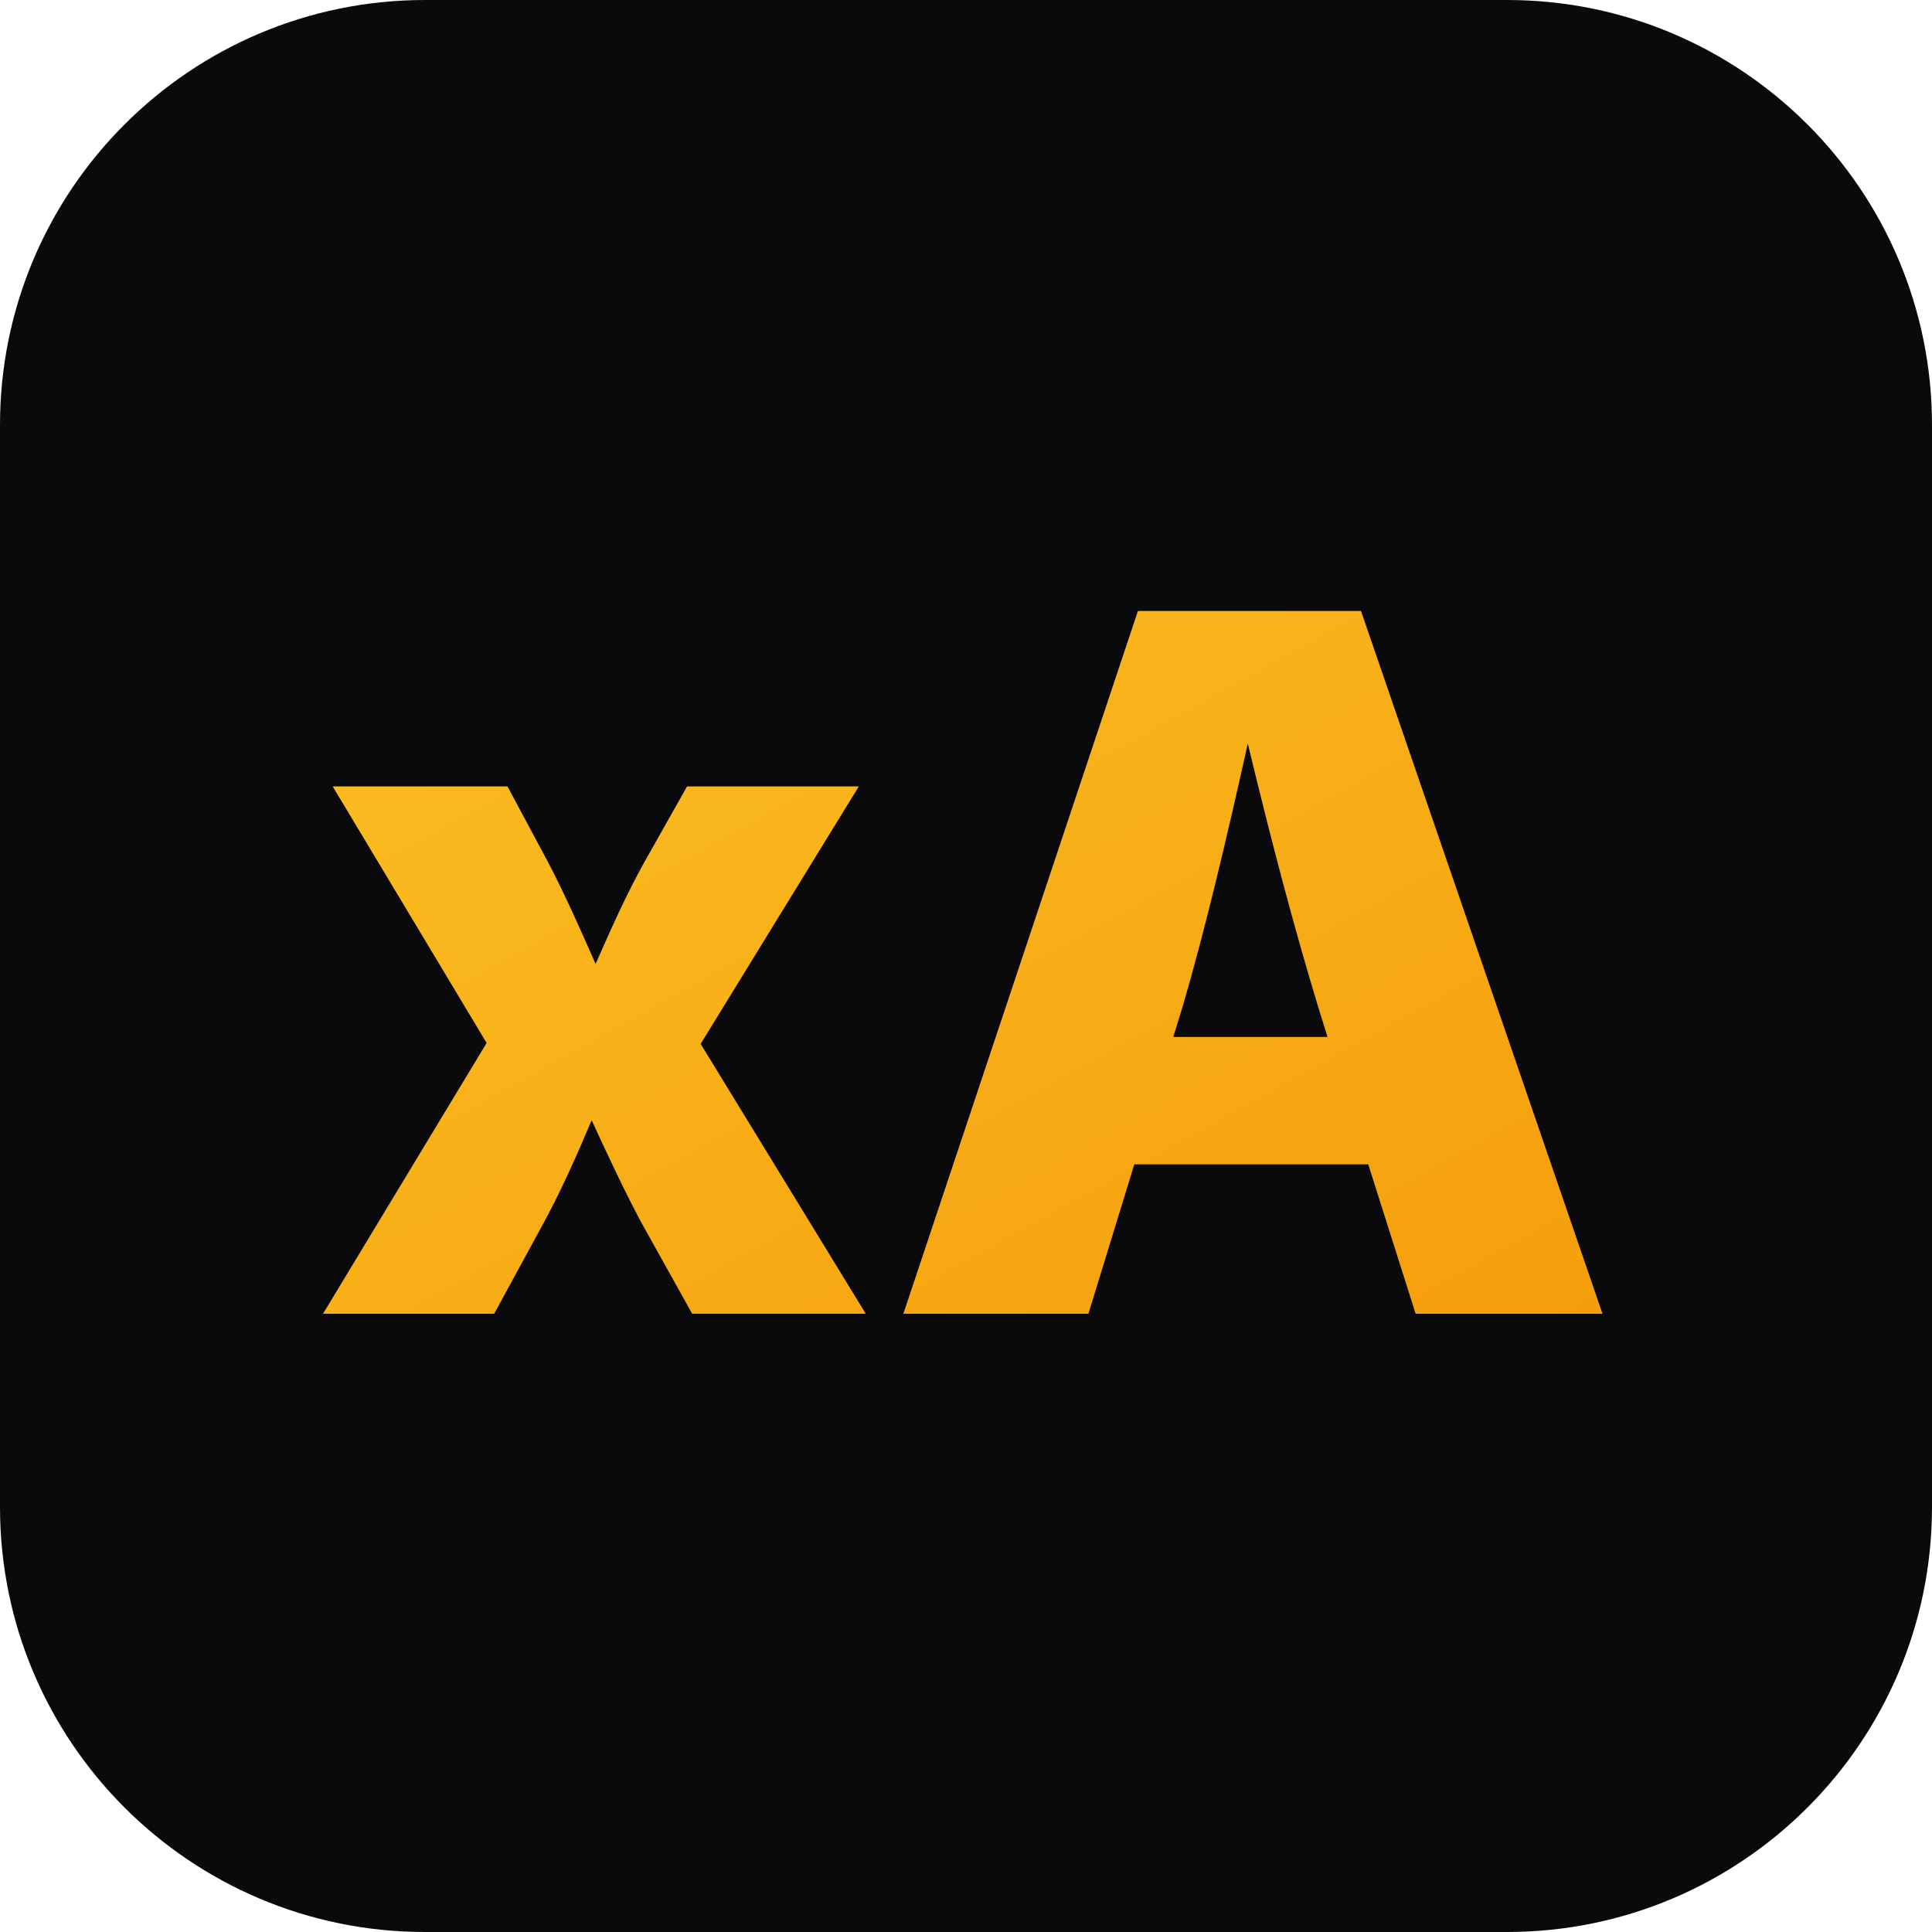
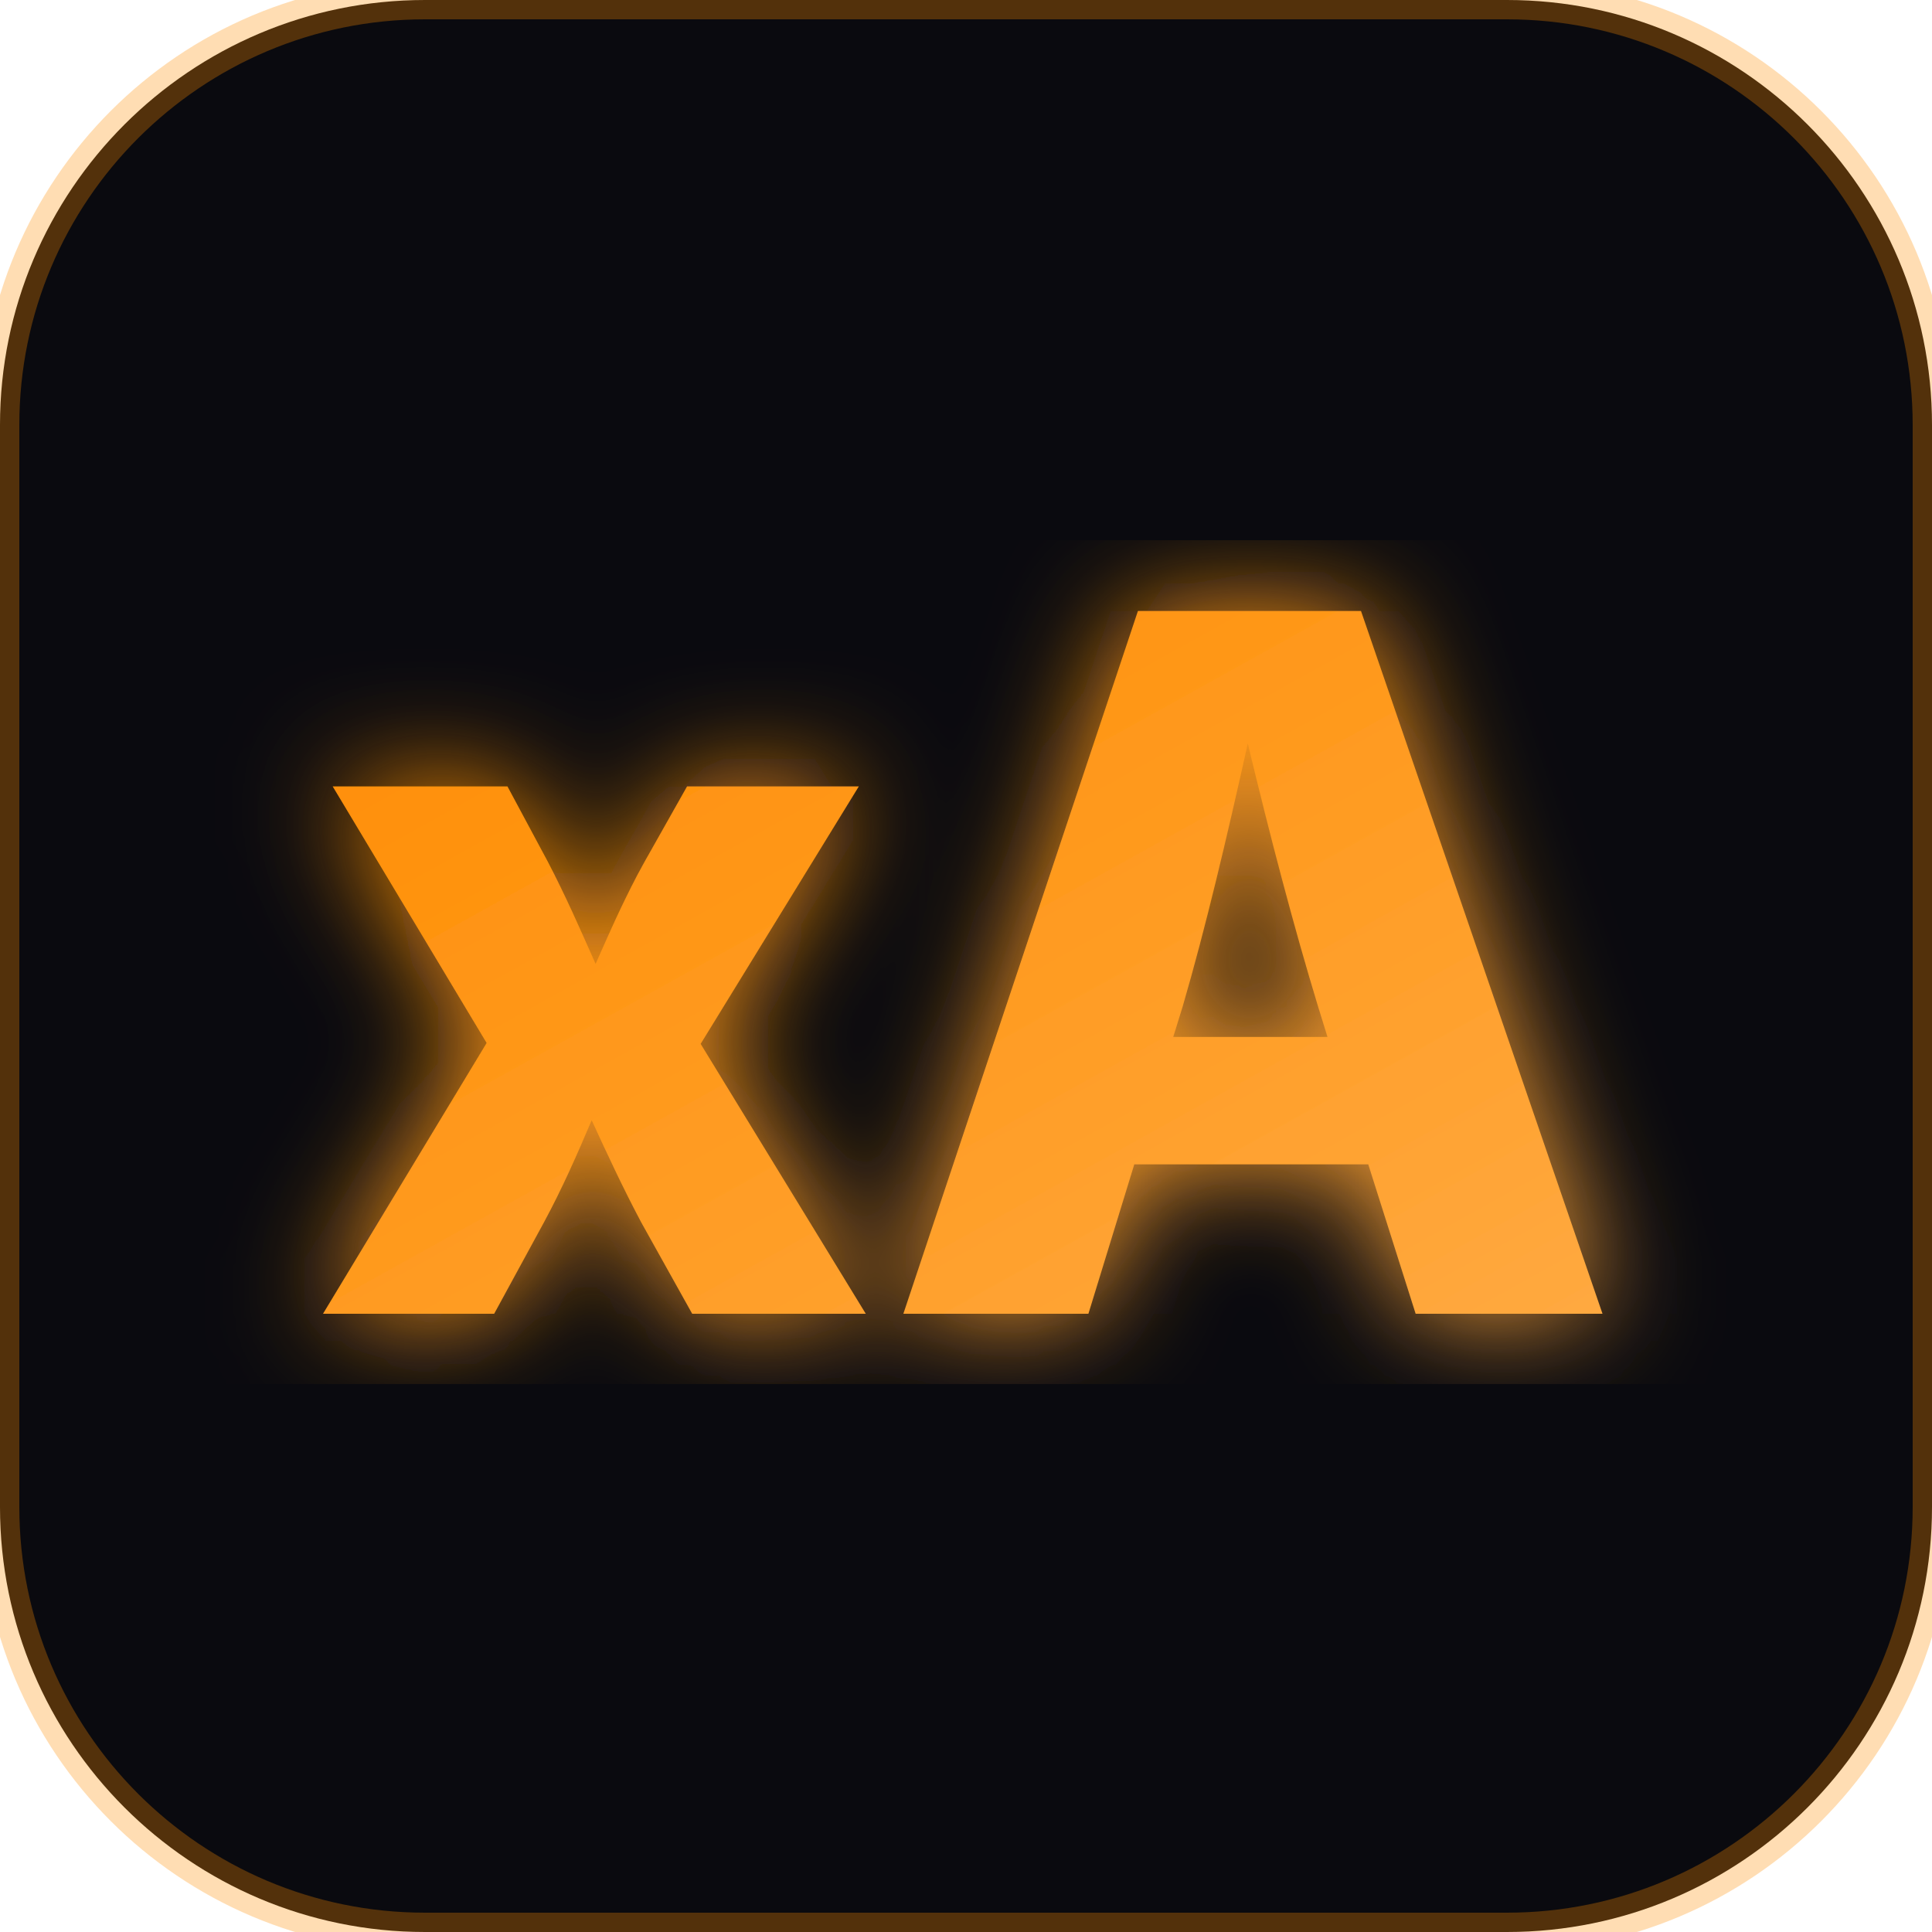
<svg xmlns="http://www.w3.org/2000/svg" viewBox="0 0 100 100">
  <defs>
    <linearGradient id="g" x1="0%" y1="0%" x2="100%" y2="100%">
-       <stop offset="0%" style="stop-color:#fbbf24" />
-       <stop offset="100%" style="stop-color:#f59e0b" />
+       <stop offset="0%" style="stop-color:#FF8C00" />
+       <stop offset="100%" style="stop-color:#FFa940" />
    </linearGradient>
+     <filter id="glow">
+       <feGaussianBlur stdDeviation="3" result="coloredBlur" />
+       <feMerge>
+         <feMergeNode in="coloredBlur" />
+         <feMergeNode in="SourceGraphic" />
+       </feMerge>
+     </filter>
  </defs>
-   <rect width="100" height="100" rx="22" fill="#0a0a0c" />
-   <text x="50" y="68" font-family="Inter,sans-serif" font-size="50" font-weight="800" fill="url(#g)" text-anchor="middle">xA</text>
+   <rect width="100" height="100" rx="22" fill="#0A0A0F" stroke="#FF8C00" stroke-width="2" stroke-opacity="0.3" />
+   <text x="50" y="68" font-family="Rajdhani,Inter,sans-serif" font-size="50" font-weight="800" fill="url(#g)" text-anchor="middle" filter="url(#glow)">xA</text>
</svg>
